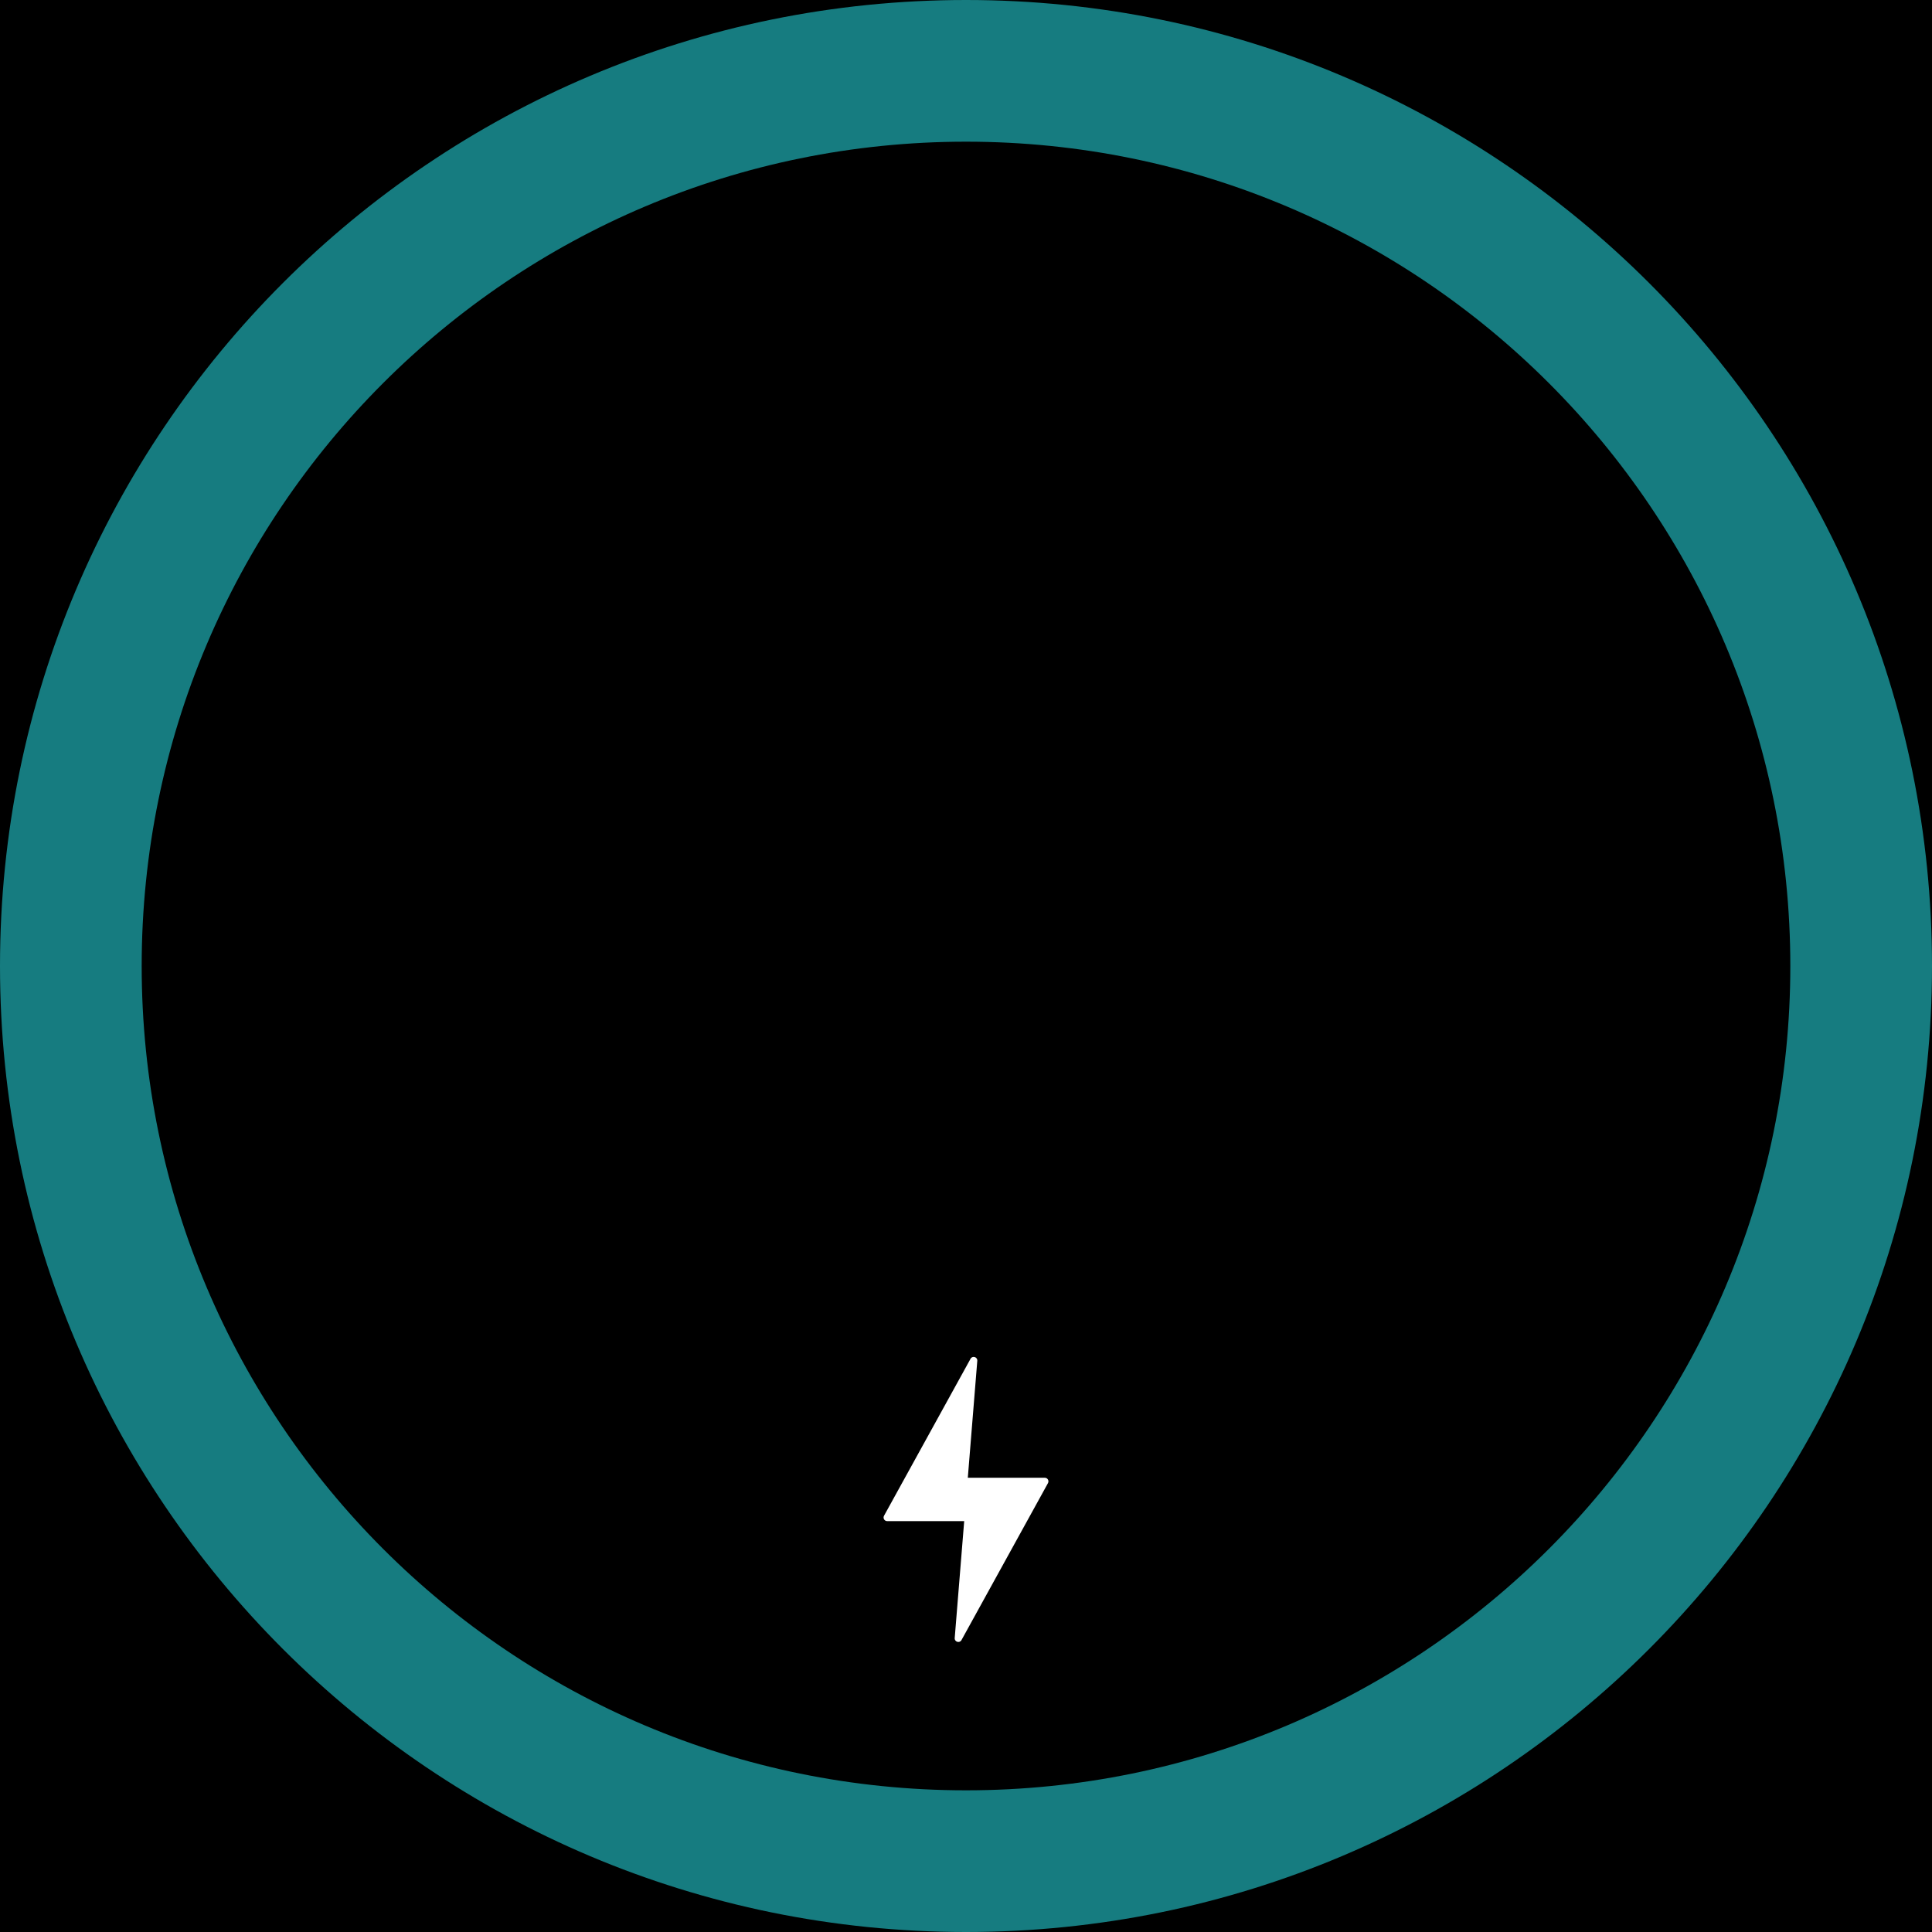
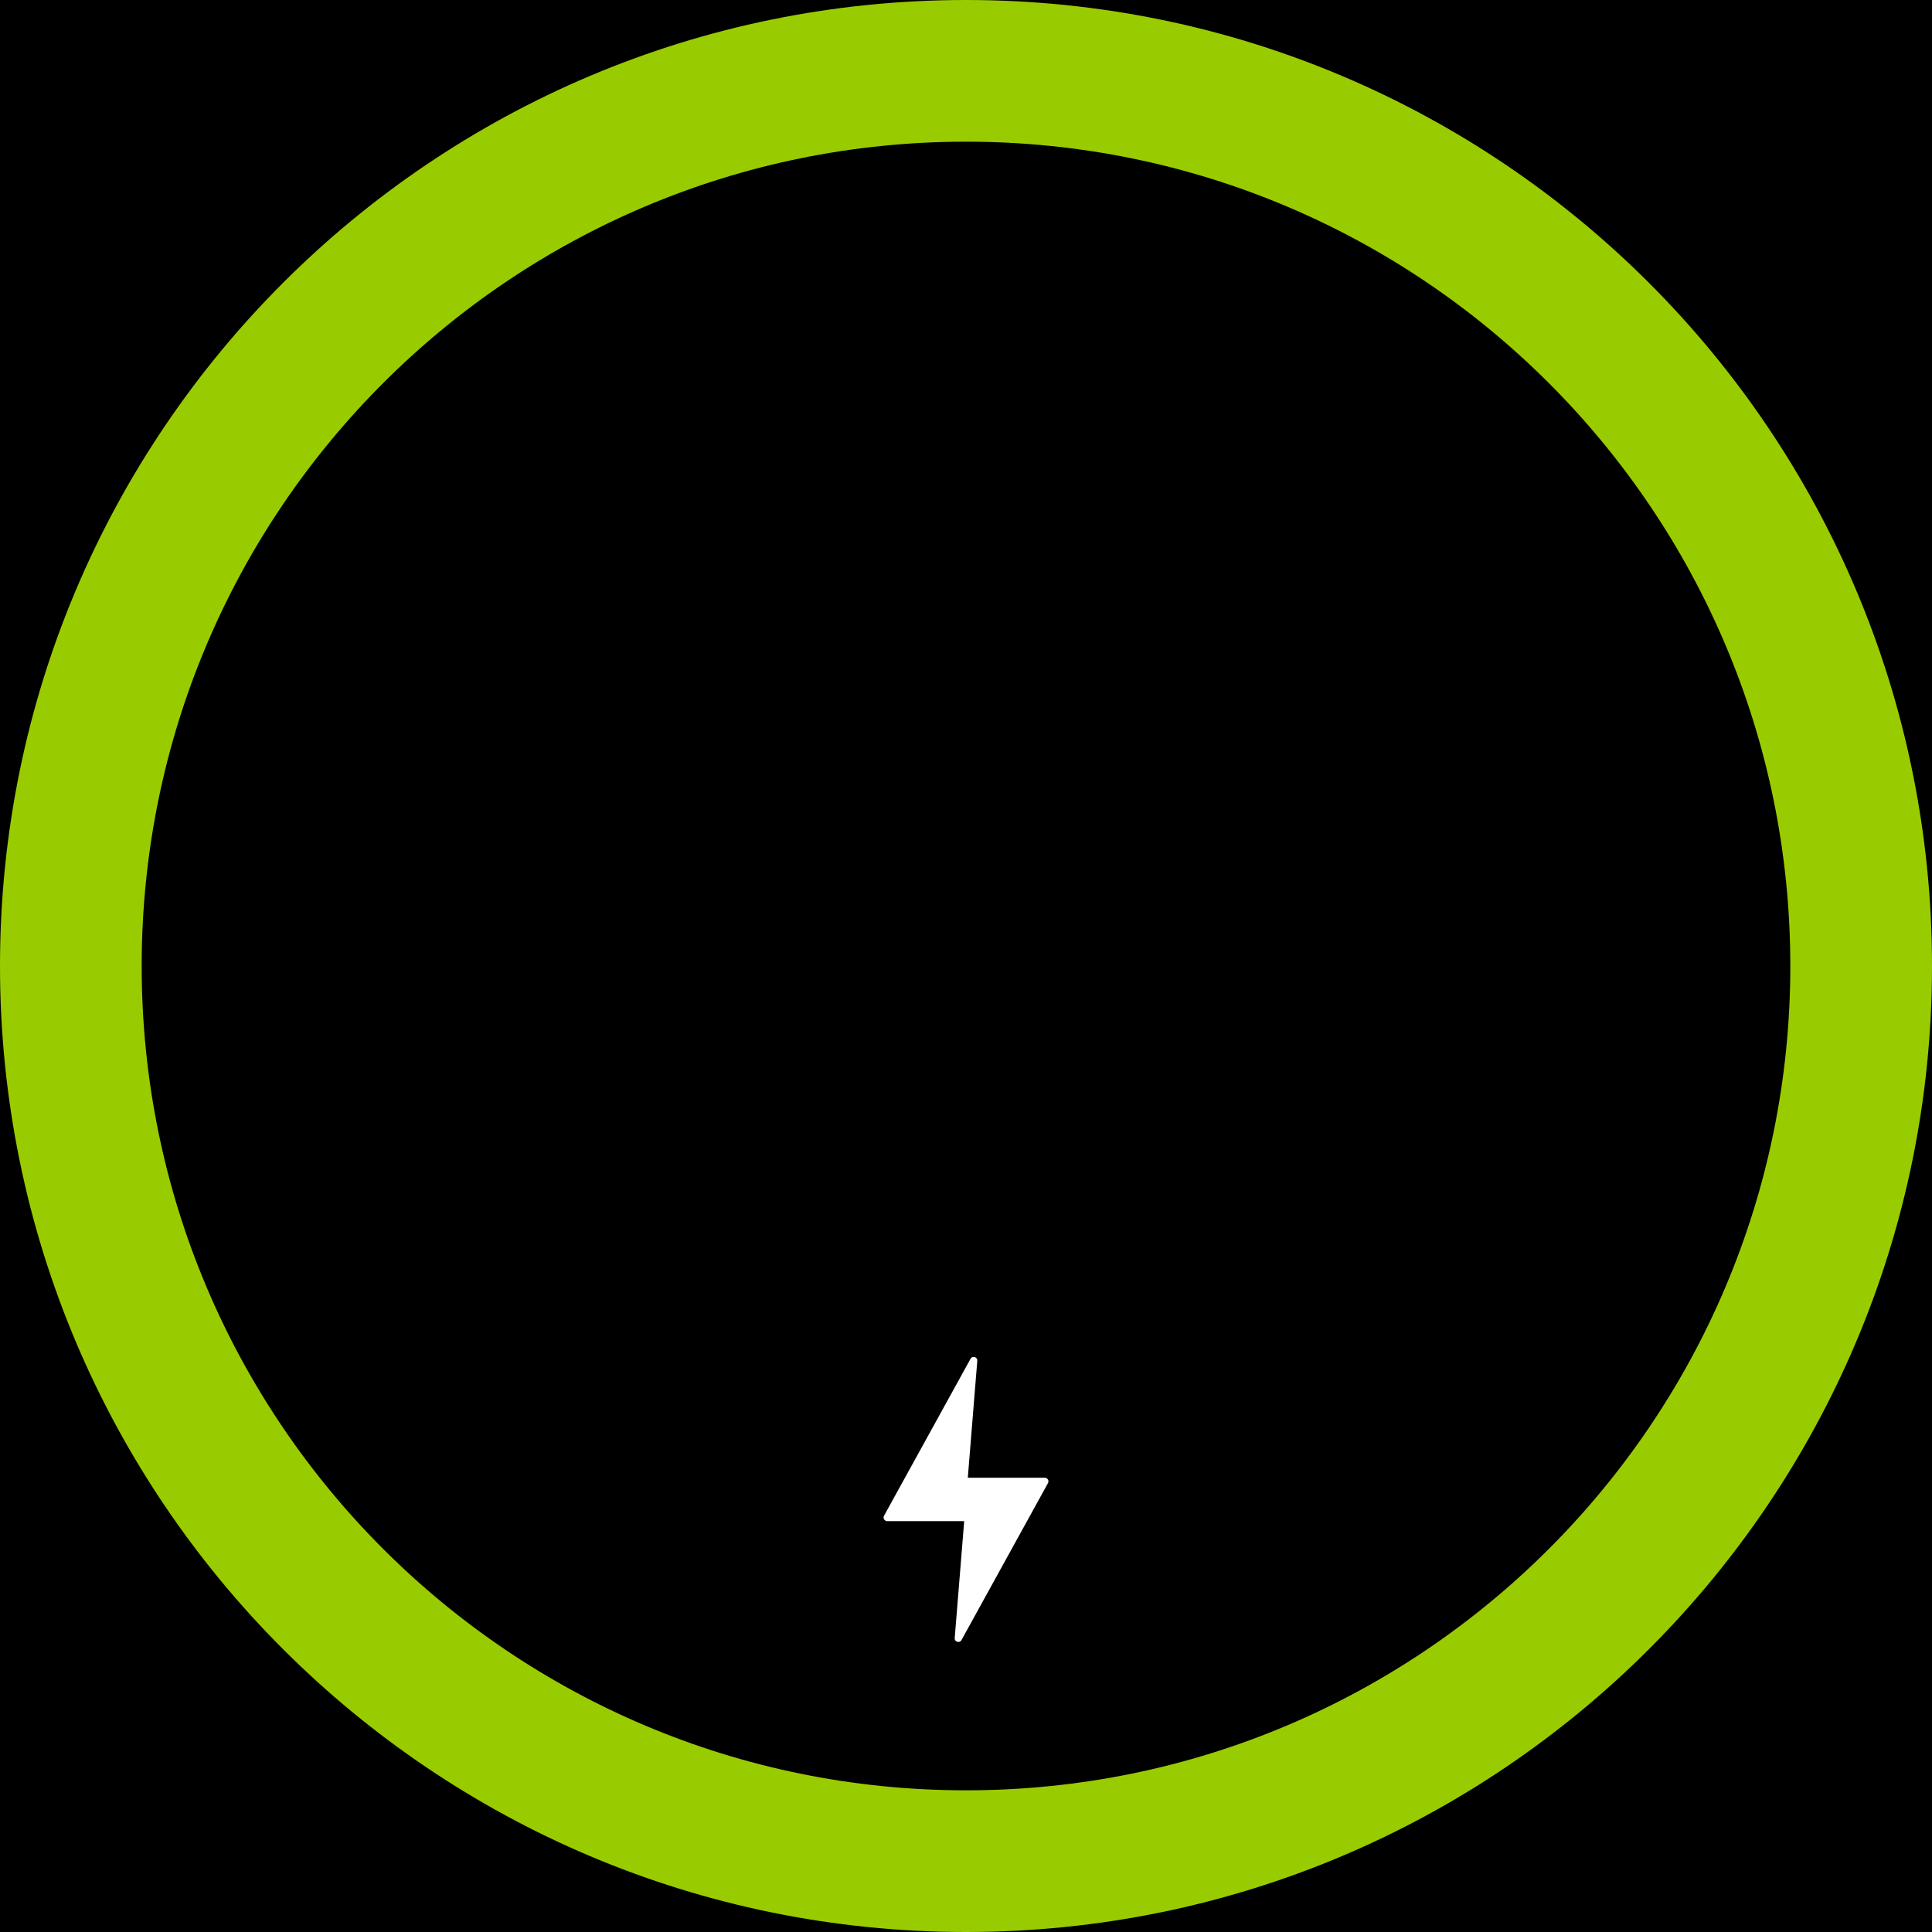
<svg xmlns="http://www.w3.org/2000/svg" width="300" height="300" viewBox="0 0 300 300" fill="none">
  <rect width="300" height="300" fill="black" />
-   <circle cx="150" cy="150" r="150" fill="#167c80" />
+   <circle cx="150" cy="150" r="150" fill="#99cc00" />
  <circle cx="150" cy="150" r="128" fill="black" />
  <path d="M162.73 230.297L149.298 254.672C149.006 255.202 148.199 254.959 148.247 254.357L149.72 236.199L137.762 236.199C137.336 236.199 137.064 235.742 137.27 235.367L150.703 210.992C150.995 210.462 151.802 210.705 151.753 211.307L150.281 229.465L162.238 229.465C162.665 229.465 162.935 229.922 162.73 230.297Z" fill="white" />
</svg>
